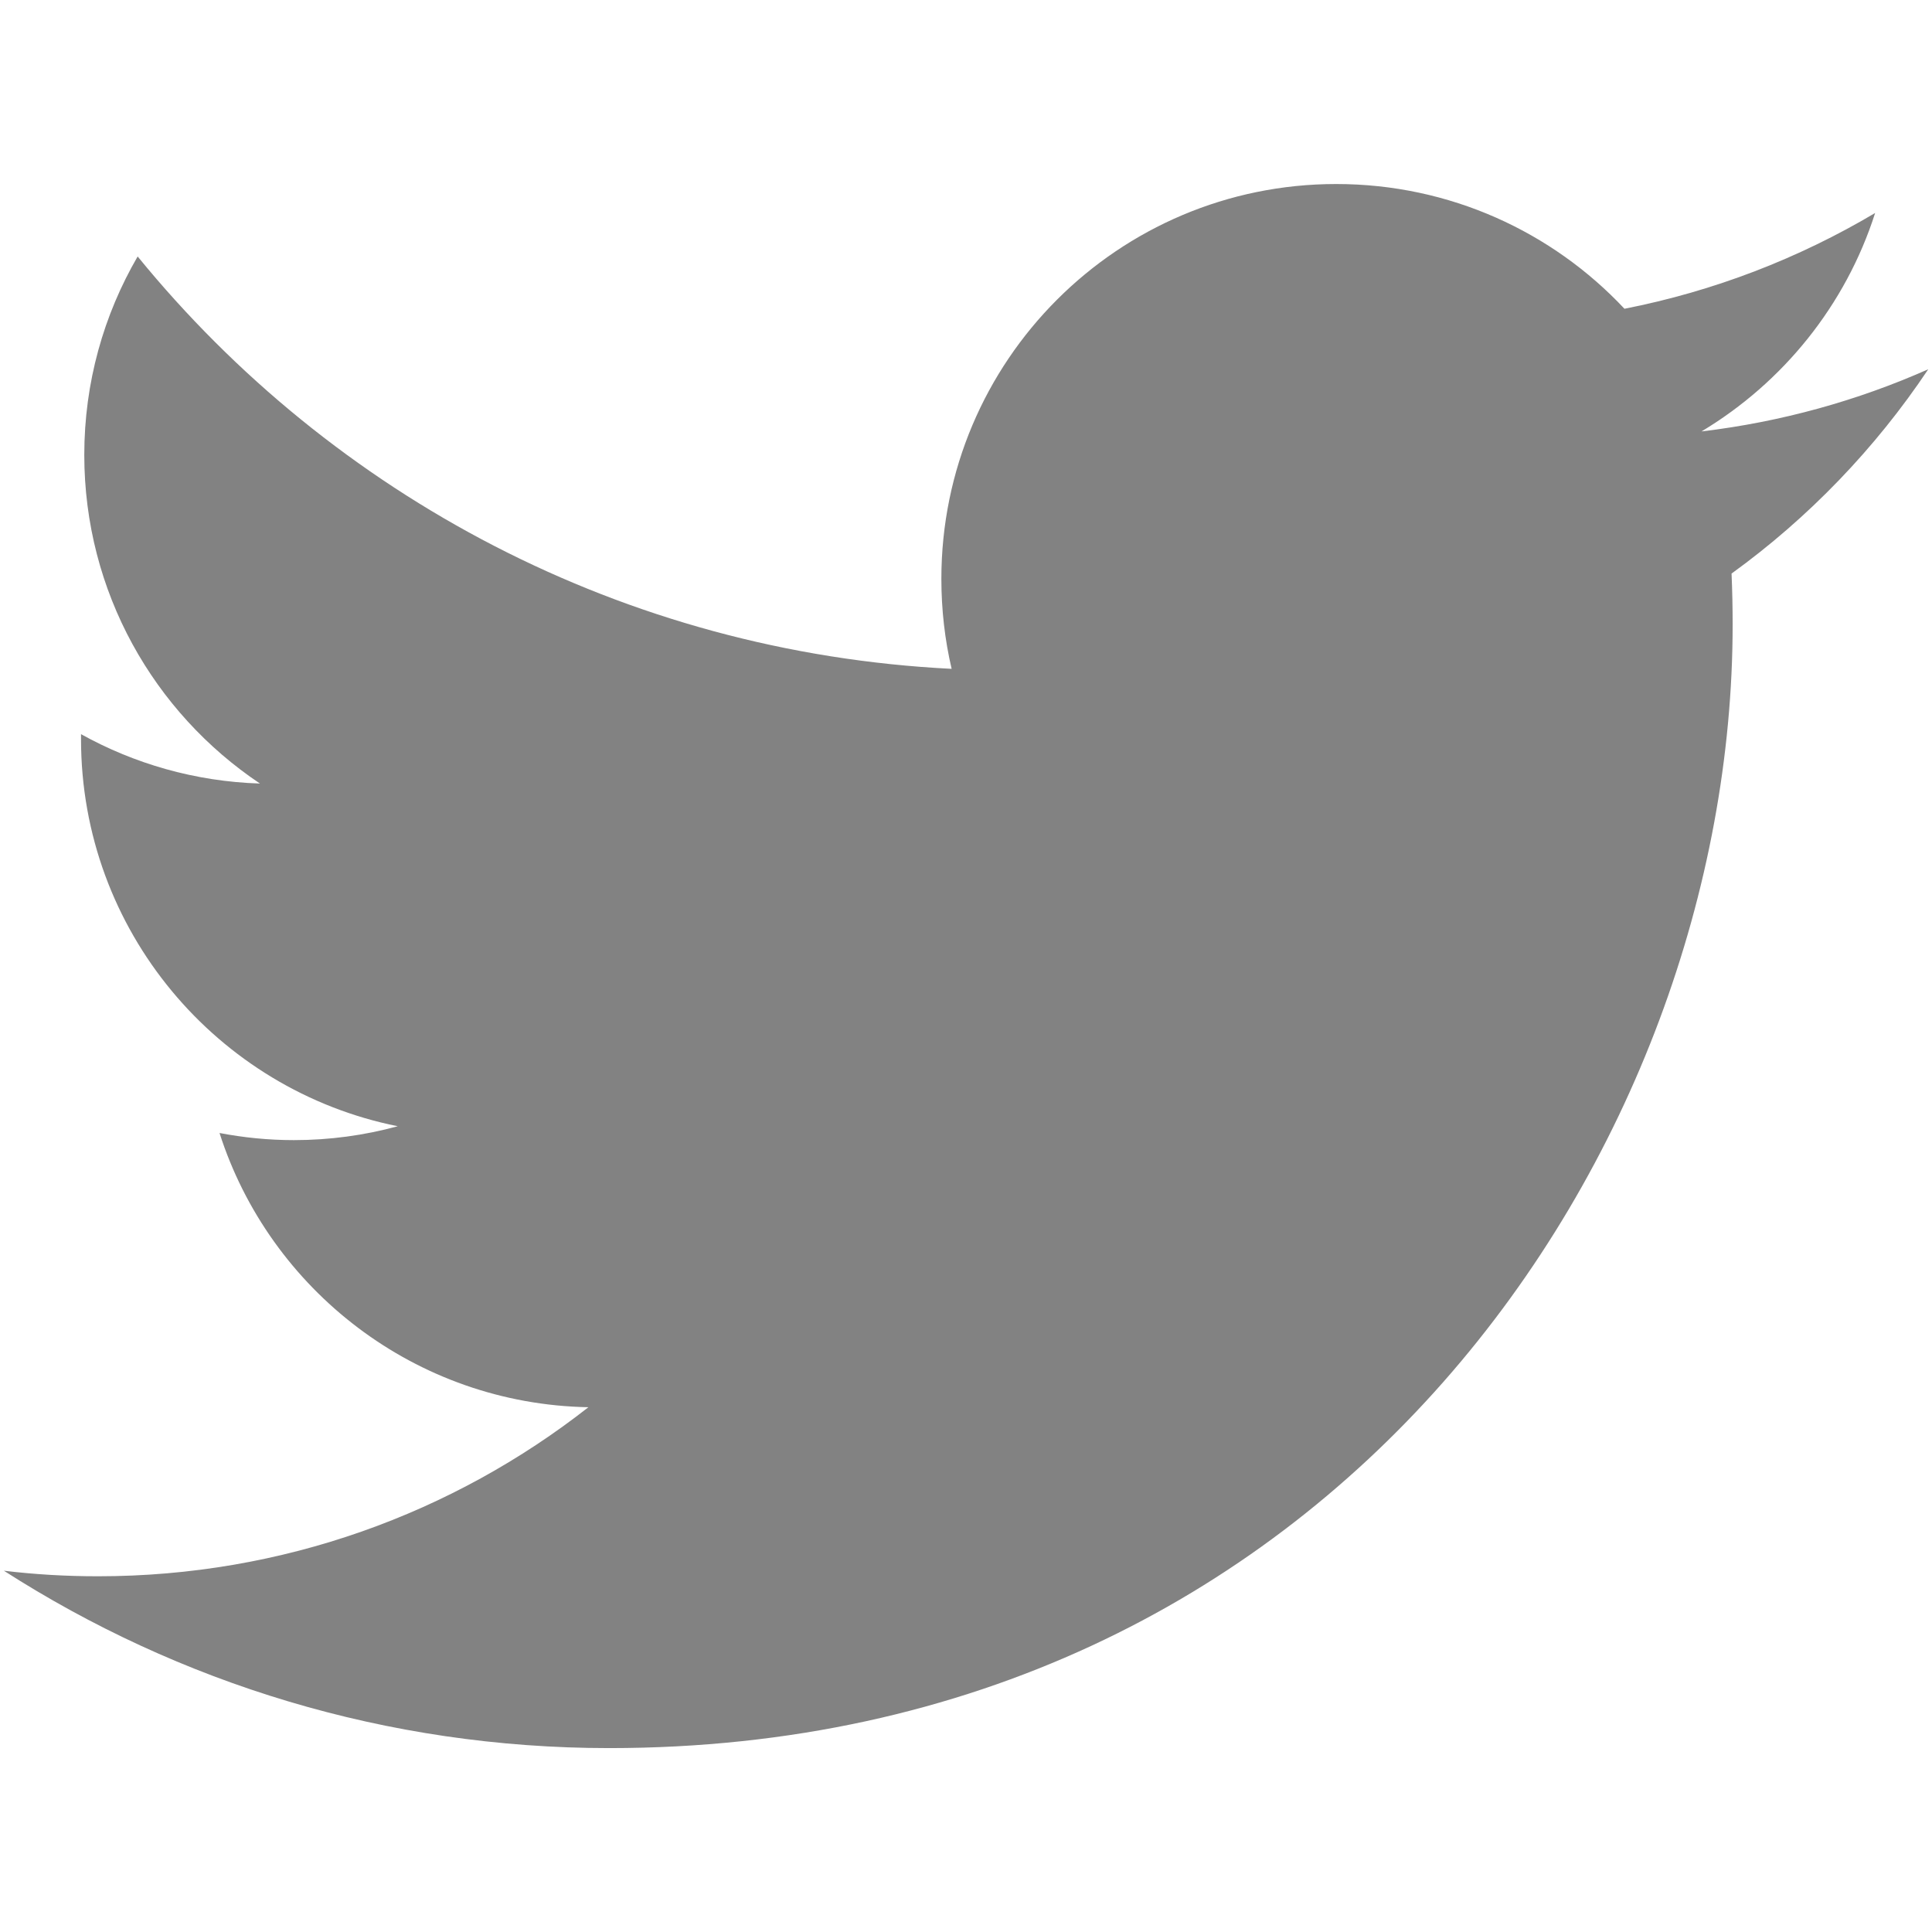
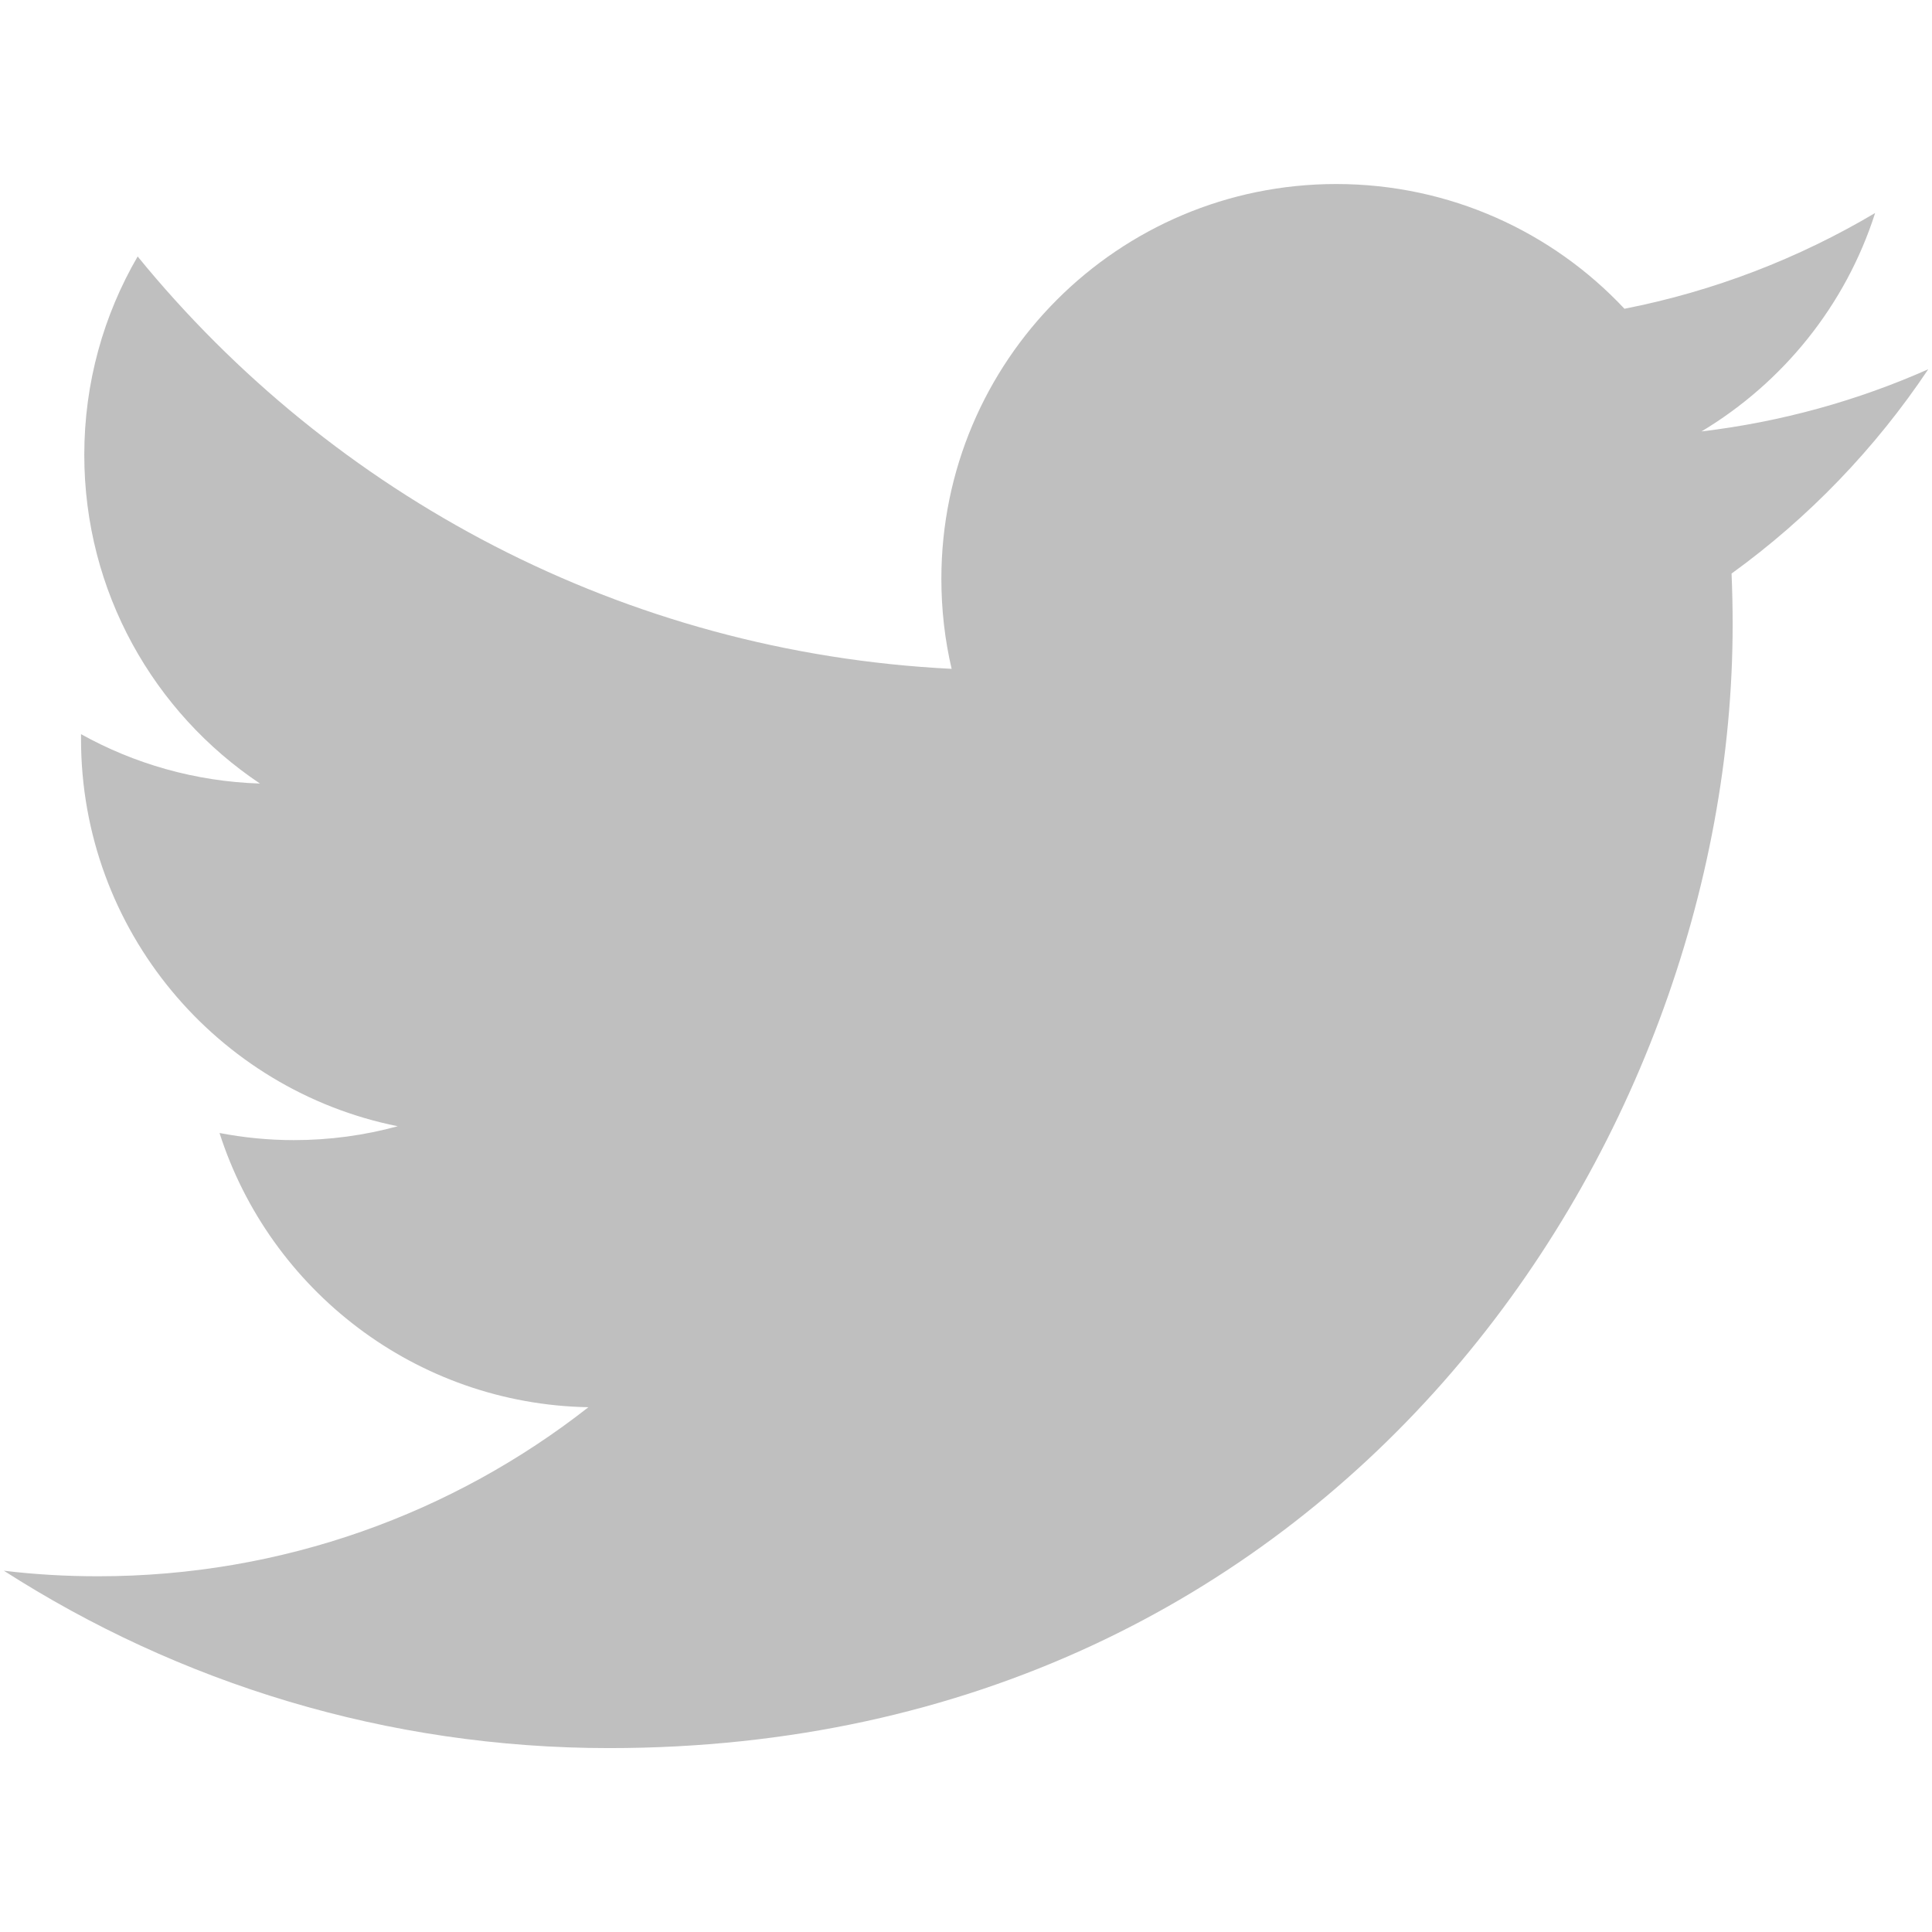
<svg viewBox="0 0 16 16">
-   <path fill="#828282" d="M15.969,3.058c-0.586,0.26-1.217,0.436-1.878,0.515c0.675-0.405,1.194-1.045,1.438-1.809c-0.632,0.375-1.332,0.647-2.076,0.793c-0.596-0.636-1.446-1.033-2.387-1.033c-1.806,0-3.27,1.464-3.27,3.27 c0,0.256,0.029,0.506,0.085,0.745C5.163,5.404,2.753,4.102,1.14,2.124C0.859,2.607,0.698,3.168,0.698,3.767 c0,1.134,0.577,2.135,1.455,2.722C1.616,6.472,1.112,6.325,0.671,6.08c0,0.014,0,0.027,0,0.041c0,1.584,1.127,2.906,2.623,3.206 C3.02,9.402,2.731,9.442,2.433,9.442c-0.211,0-0.416-0.021-0.615-0.059c0.416,1.299,1.624,2.245,3.055,2.271 c-1.119,0.877-2.529,1.4-4.061,1.4c-0.264,0-0.524-0.015-0.78-0.046c1.447,0.928,3.166,1.469,5.013,1.469 c6.015,0,9.304-4.983,9.304-9.304c0-0.142-0.003-0.283-0.009-0.423C14.976,4.29,15.531,3.714,15.969,3.058z" />
+   <path fill="#BFBFBF" d="M15.969,3.058c-0.586,0.26-1.217,0.436-1.878,0.515c0.675-0.405,1.194-1.045,1.438-1.809c-0.632,0.375-1.332,0.647-2.076,0.793c-0.596-0.636-1.446-1.033-2.387-1.033c-1.806,0-3.27,1.464-3.27,3.27 c0,0.256,0.029,0.506,0.085,0.745C5.163,5.404,2.753,4.102,1.14,2.124C0.859,2.607,0.698,3.168,0.698,3.767 c0,1.134,0.577,2.135,1.455,2.722C1.616,6.472,1.112,6.325,0.671,6.08c0,0.014,0,0.027,0,0.041c0,1.584,1.127,2.906,2.623,3.206 C3.02,9.402,2.731,9.442,2.433,9.442c-0.211,0-0.416-0.021-0.615-0.059c0.416,1.299,1.624,2.245,3.055,2.271 c-1.119,0.877-2.529,1.4-4.061,1.4c-0.264,0-0.524-0.015-0.78-0.046c1.447,0.928,3.166,1.469,5.013,1.469 c6.015,0,9.304-4.983,9.304-9.304c0-0.142-0.003-0.283-0.009-0.423C14.976,4.29,15.531,3.714,15.969,3.058z" />
</svg>
